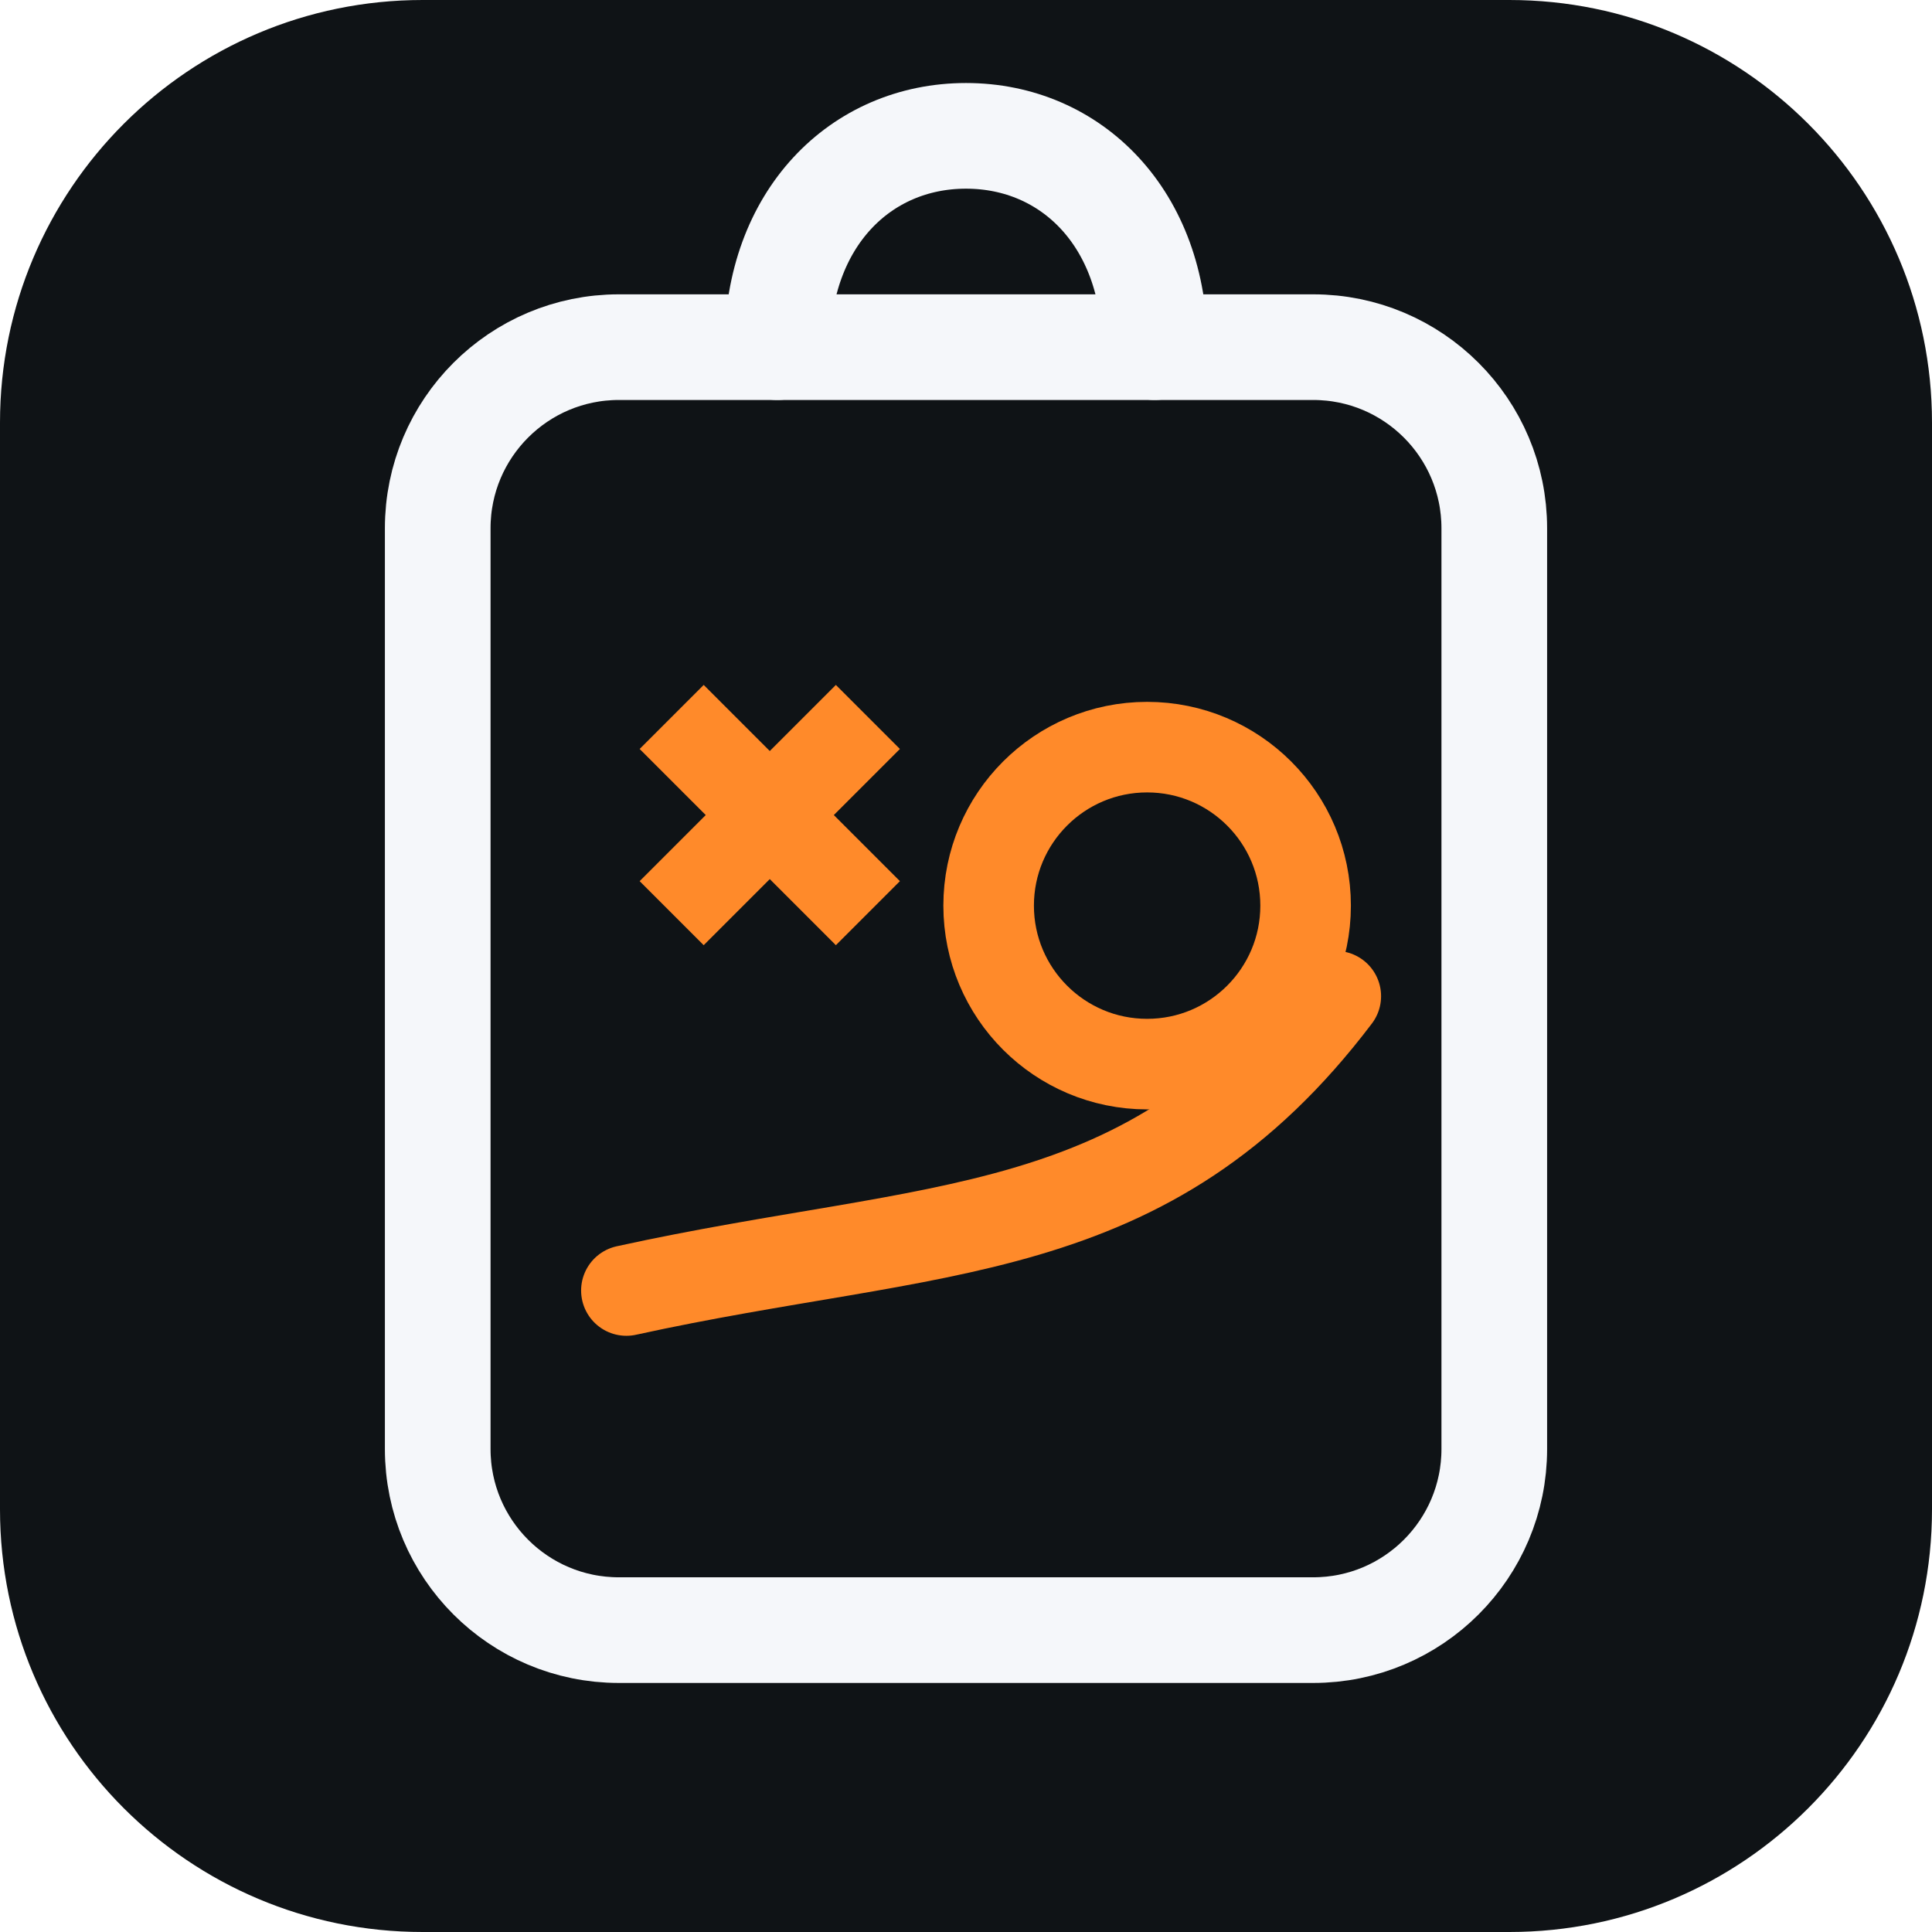
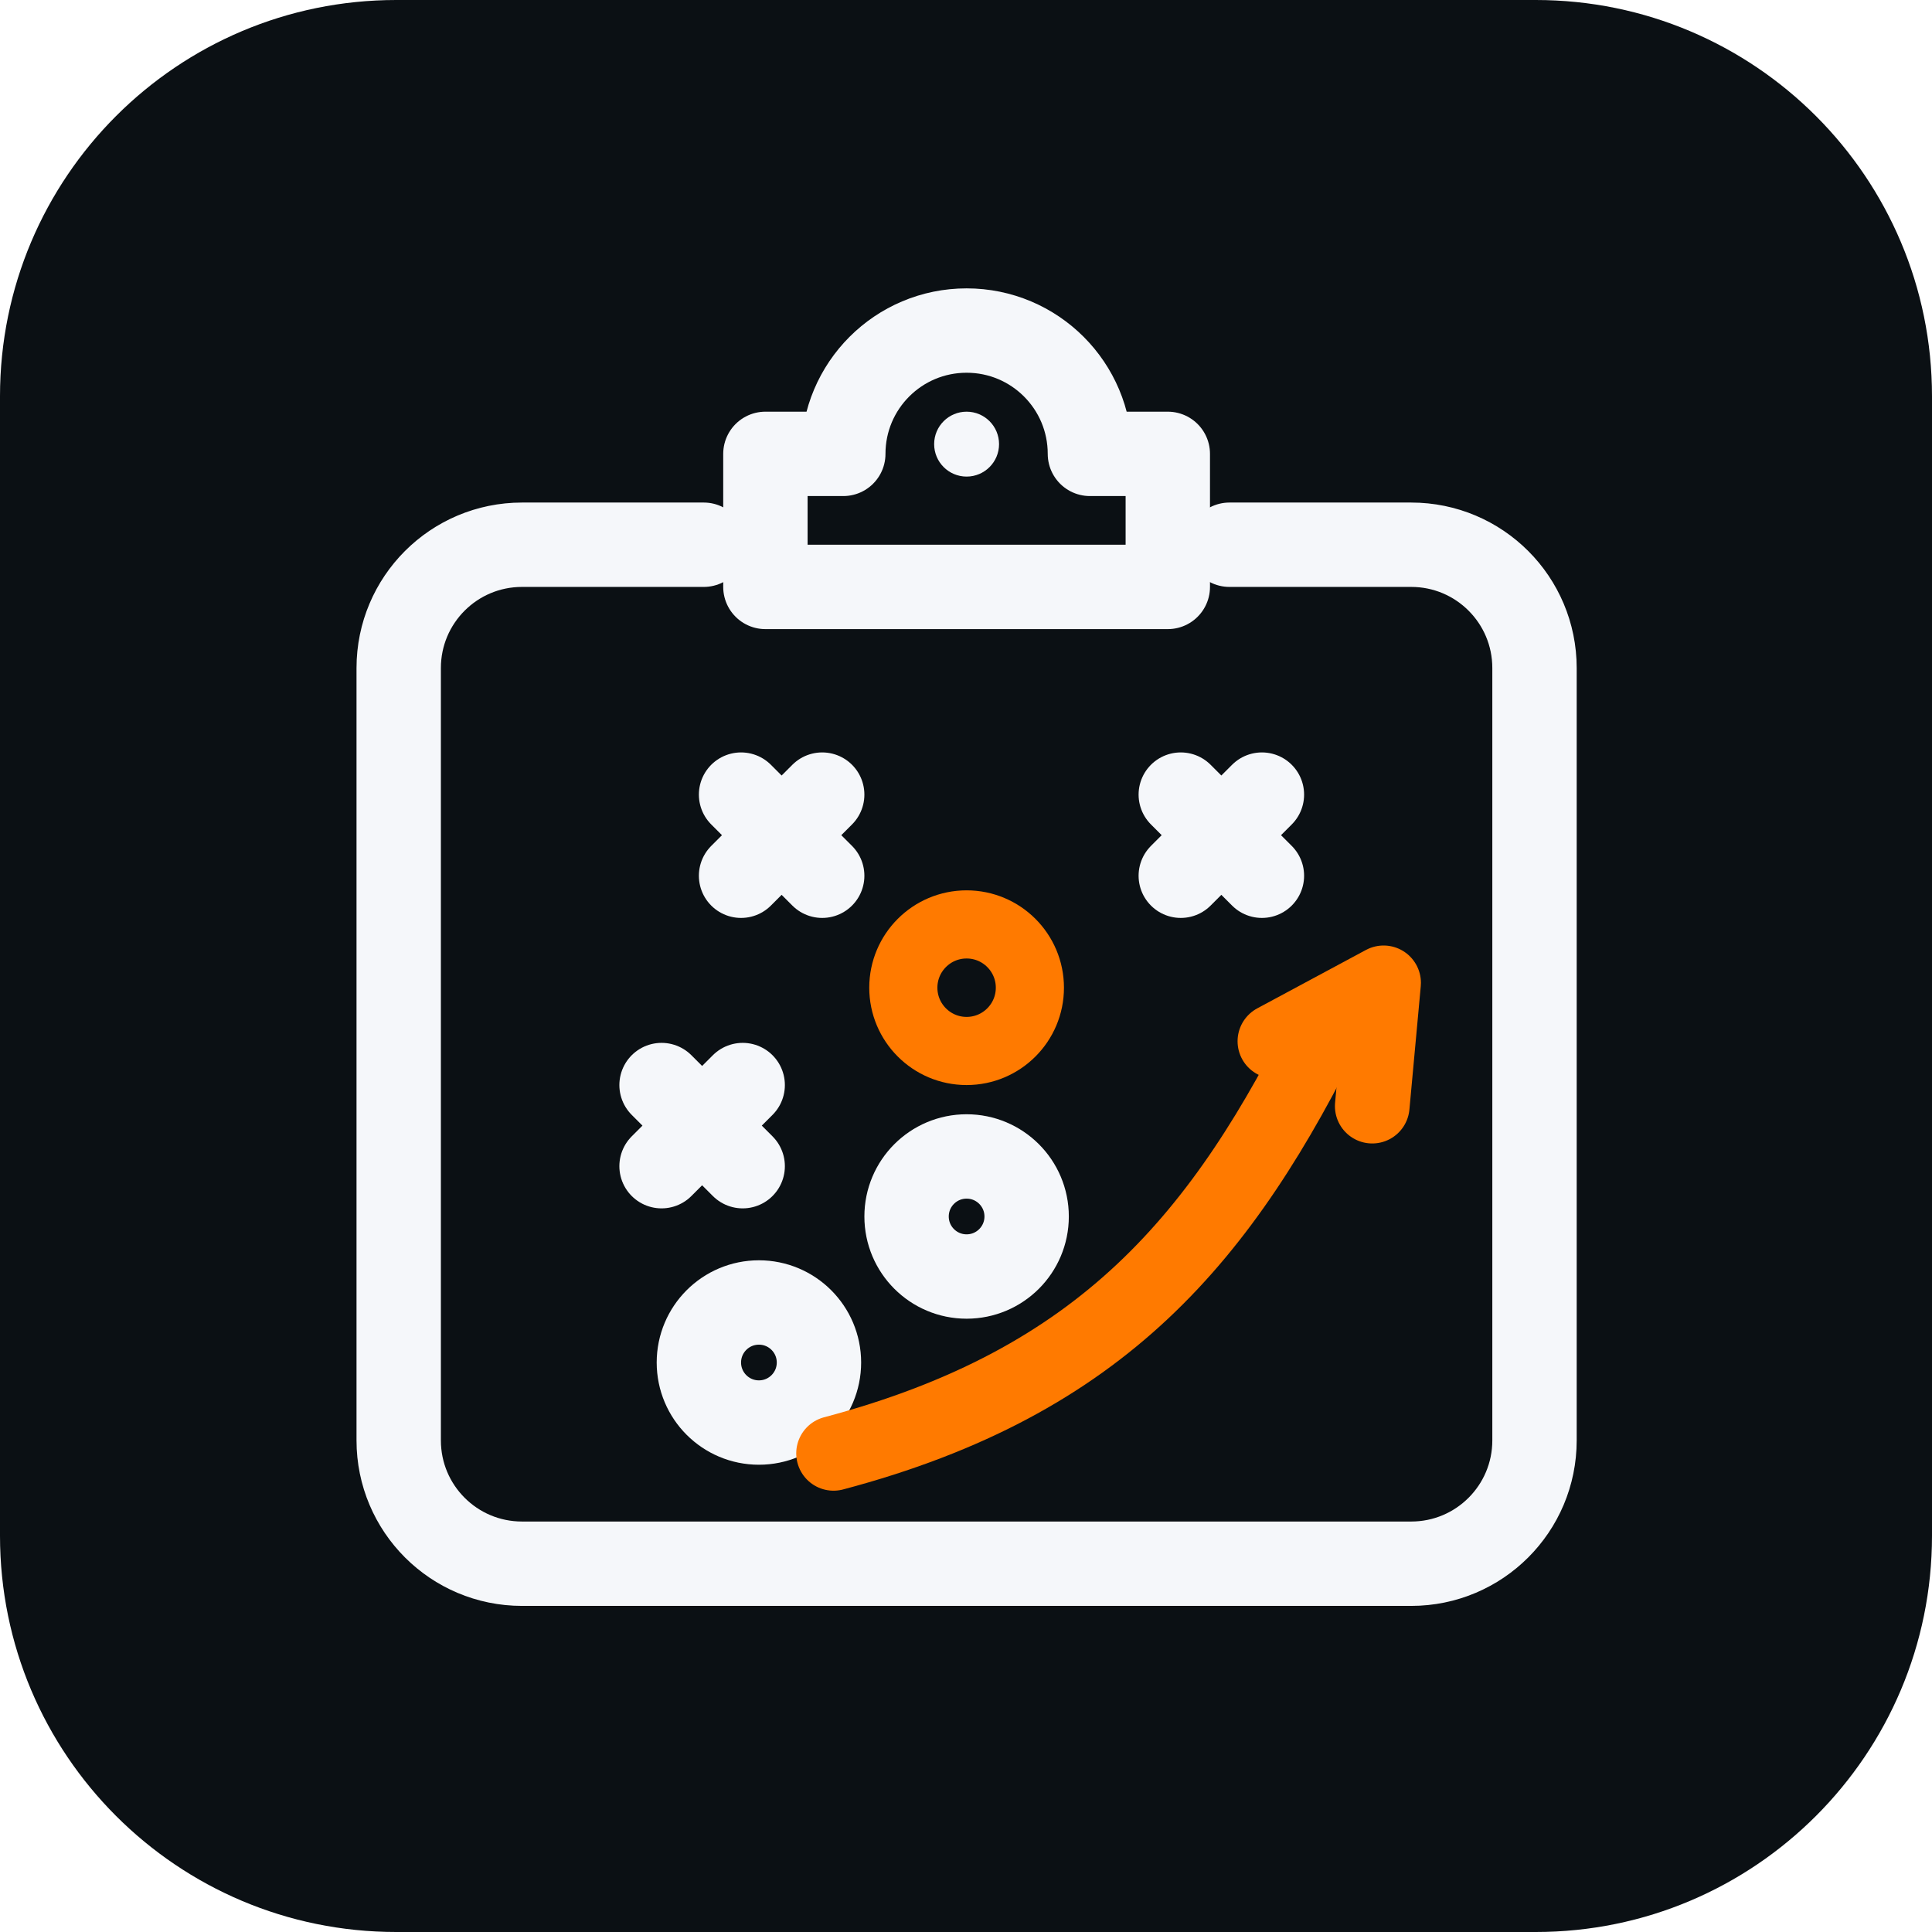
- <svg xmlns="http://www.w3.org/2000/svg" viewBox="0 0 512 512">
-   <rect width="512" height="512" rx="112" fill="#0F1316" />
-   <rect x="116" y="92" width="280" height="340" rx="48" fill="none" stroke="#F5F7FA" stroke-width="28" />
-   <path d="M206 92c0-34 22-56 50-56s50 22 50 56" fill="none" stroke="#F5F7FA" stroke-width="28" stroke-linecap="round" />
-   <path d="M178 190l52 52M230 190l-52 52M304 198a42 42 0 1 0 0 84 42 42 0 0 0 0-84Z" fill="none" stroke="#FF8A2A" stroke-width="24" />
-   <path d="M166 342c82-18 138-12 188-78" fill="none" stroke="#FF8A2A" stroke-width="24" stroke-linecap="round" />
+ <svg xmlns="http://www.w3.org/2000/svg" viewBox="0 0 1024 1024" role="img" aria-labelledby="title">
+   <rect width="1024" height="1024" rx="210" fill="#0B1014" />
+   <g transform="translate(72 72) scale(.86)">
+     <g fill="none" stroke="#F5F7FA" stroke-width="52" stroke-linecap="round" stroke-linejoin="round">
+       <path d="M238 252h112M674 252h112c42 0 76 34 76 76v476c0 42-34 76-76 76H238c-42 0-76-34-76-76V328c0-42 34-76 76-76" />
+       <path d="M388 278v-82h48c0-42 34-76 76-76s76 34 76 76h48v82H388Z" />
+       <circle cx="512" cy="190" r="20" fill="#F5F7FA" stroke="none" />
+       <path d="M373 406l50 50m0-50-50 50M644 406l50 50m0-50-50 50M324 585l50 50m0-50-50 50" />
+       <circle cx="512" cy="666" r="37" />
+       <circle cx="384" cy="756" r="37" />
+     </g>
+     <circle cx="512" cy="525" r="39" fill="none" stroke="#FF7A00" stroke-width="42" />
+     <path d="M430 812C596 768 670 679 736 544" fill="none" stroke="#FF7A00" stroke-width="46" stroke-linecap="round" />
+     <path d="M702 558l67-36-7 76" fill="none" stroke="#FF7A00" stroke-width="46" stroke-linecap="round" stroke-linejoin="round" />
+   </g>
</svg>
